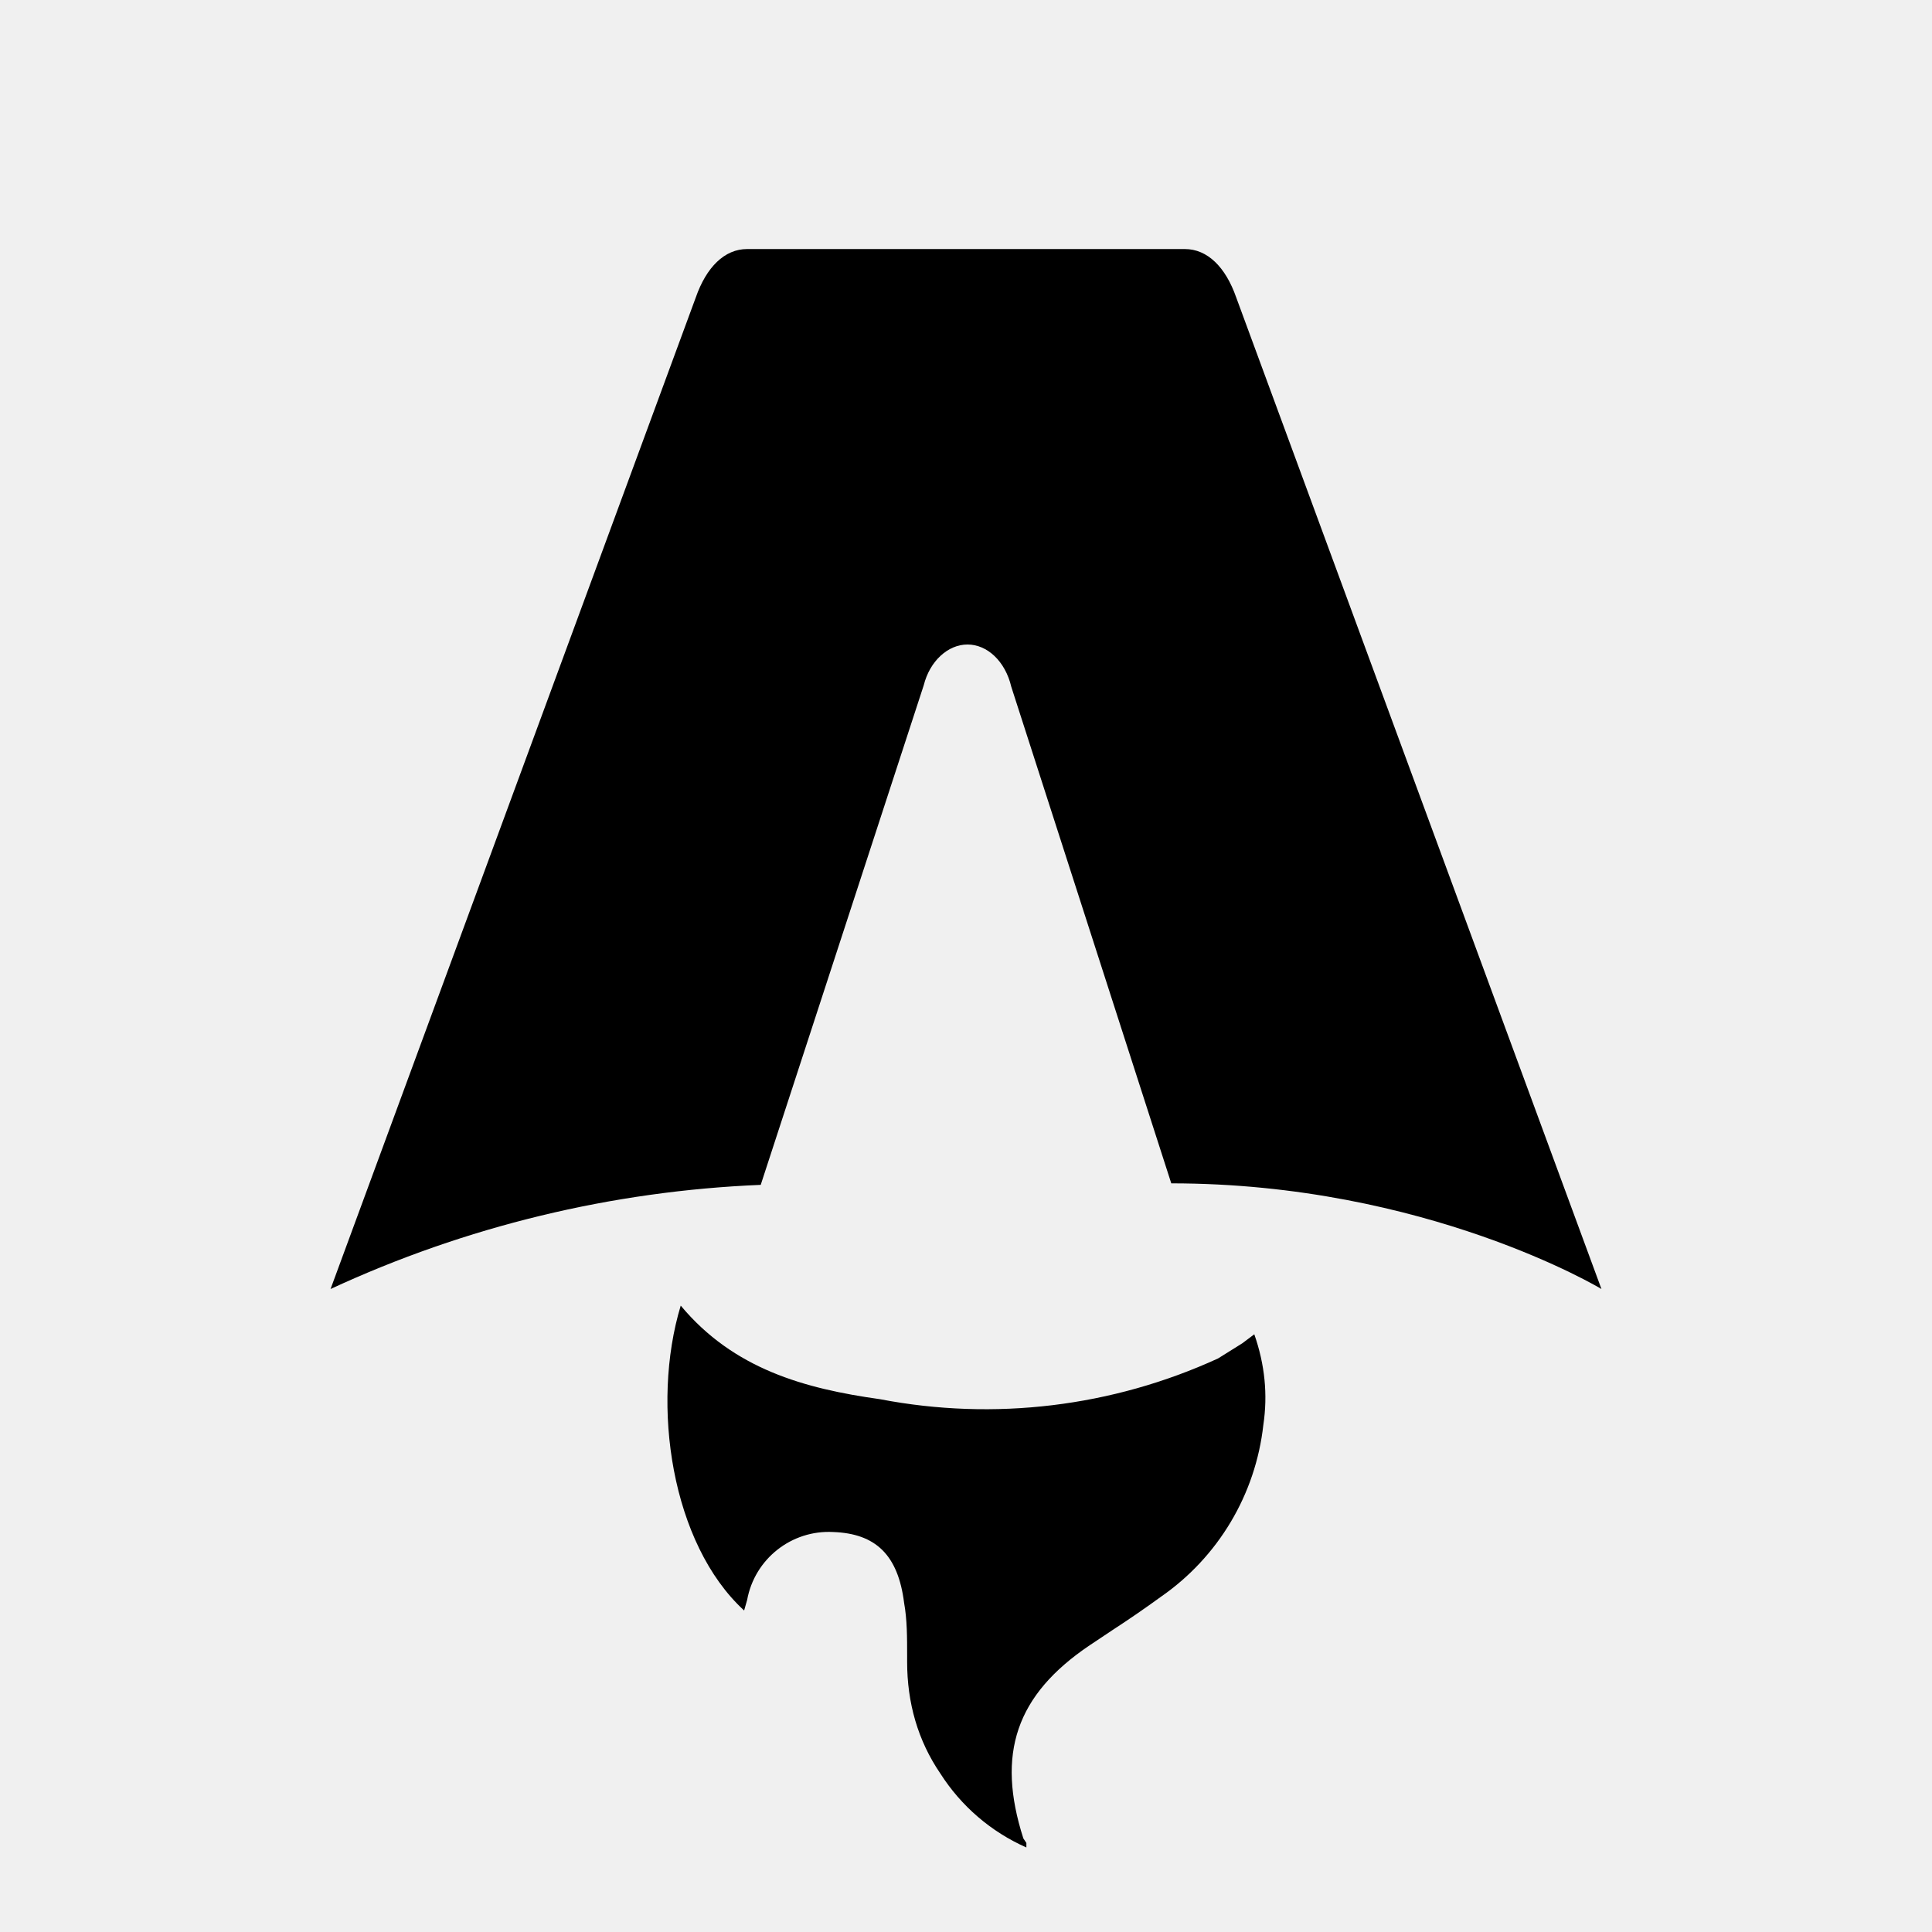
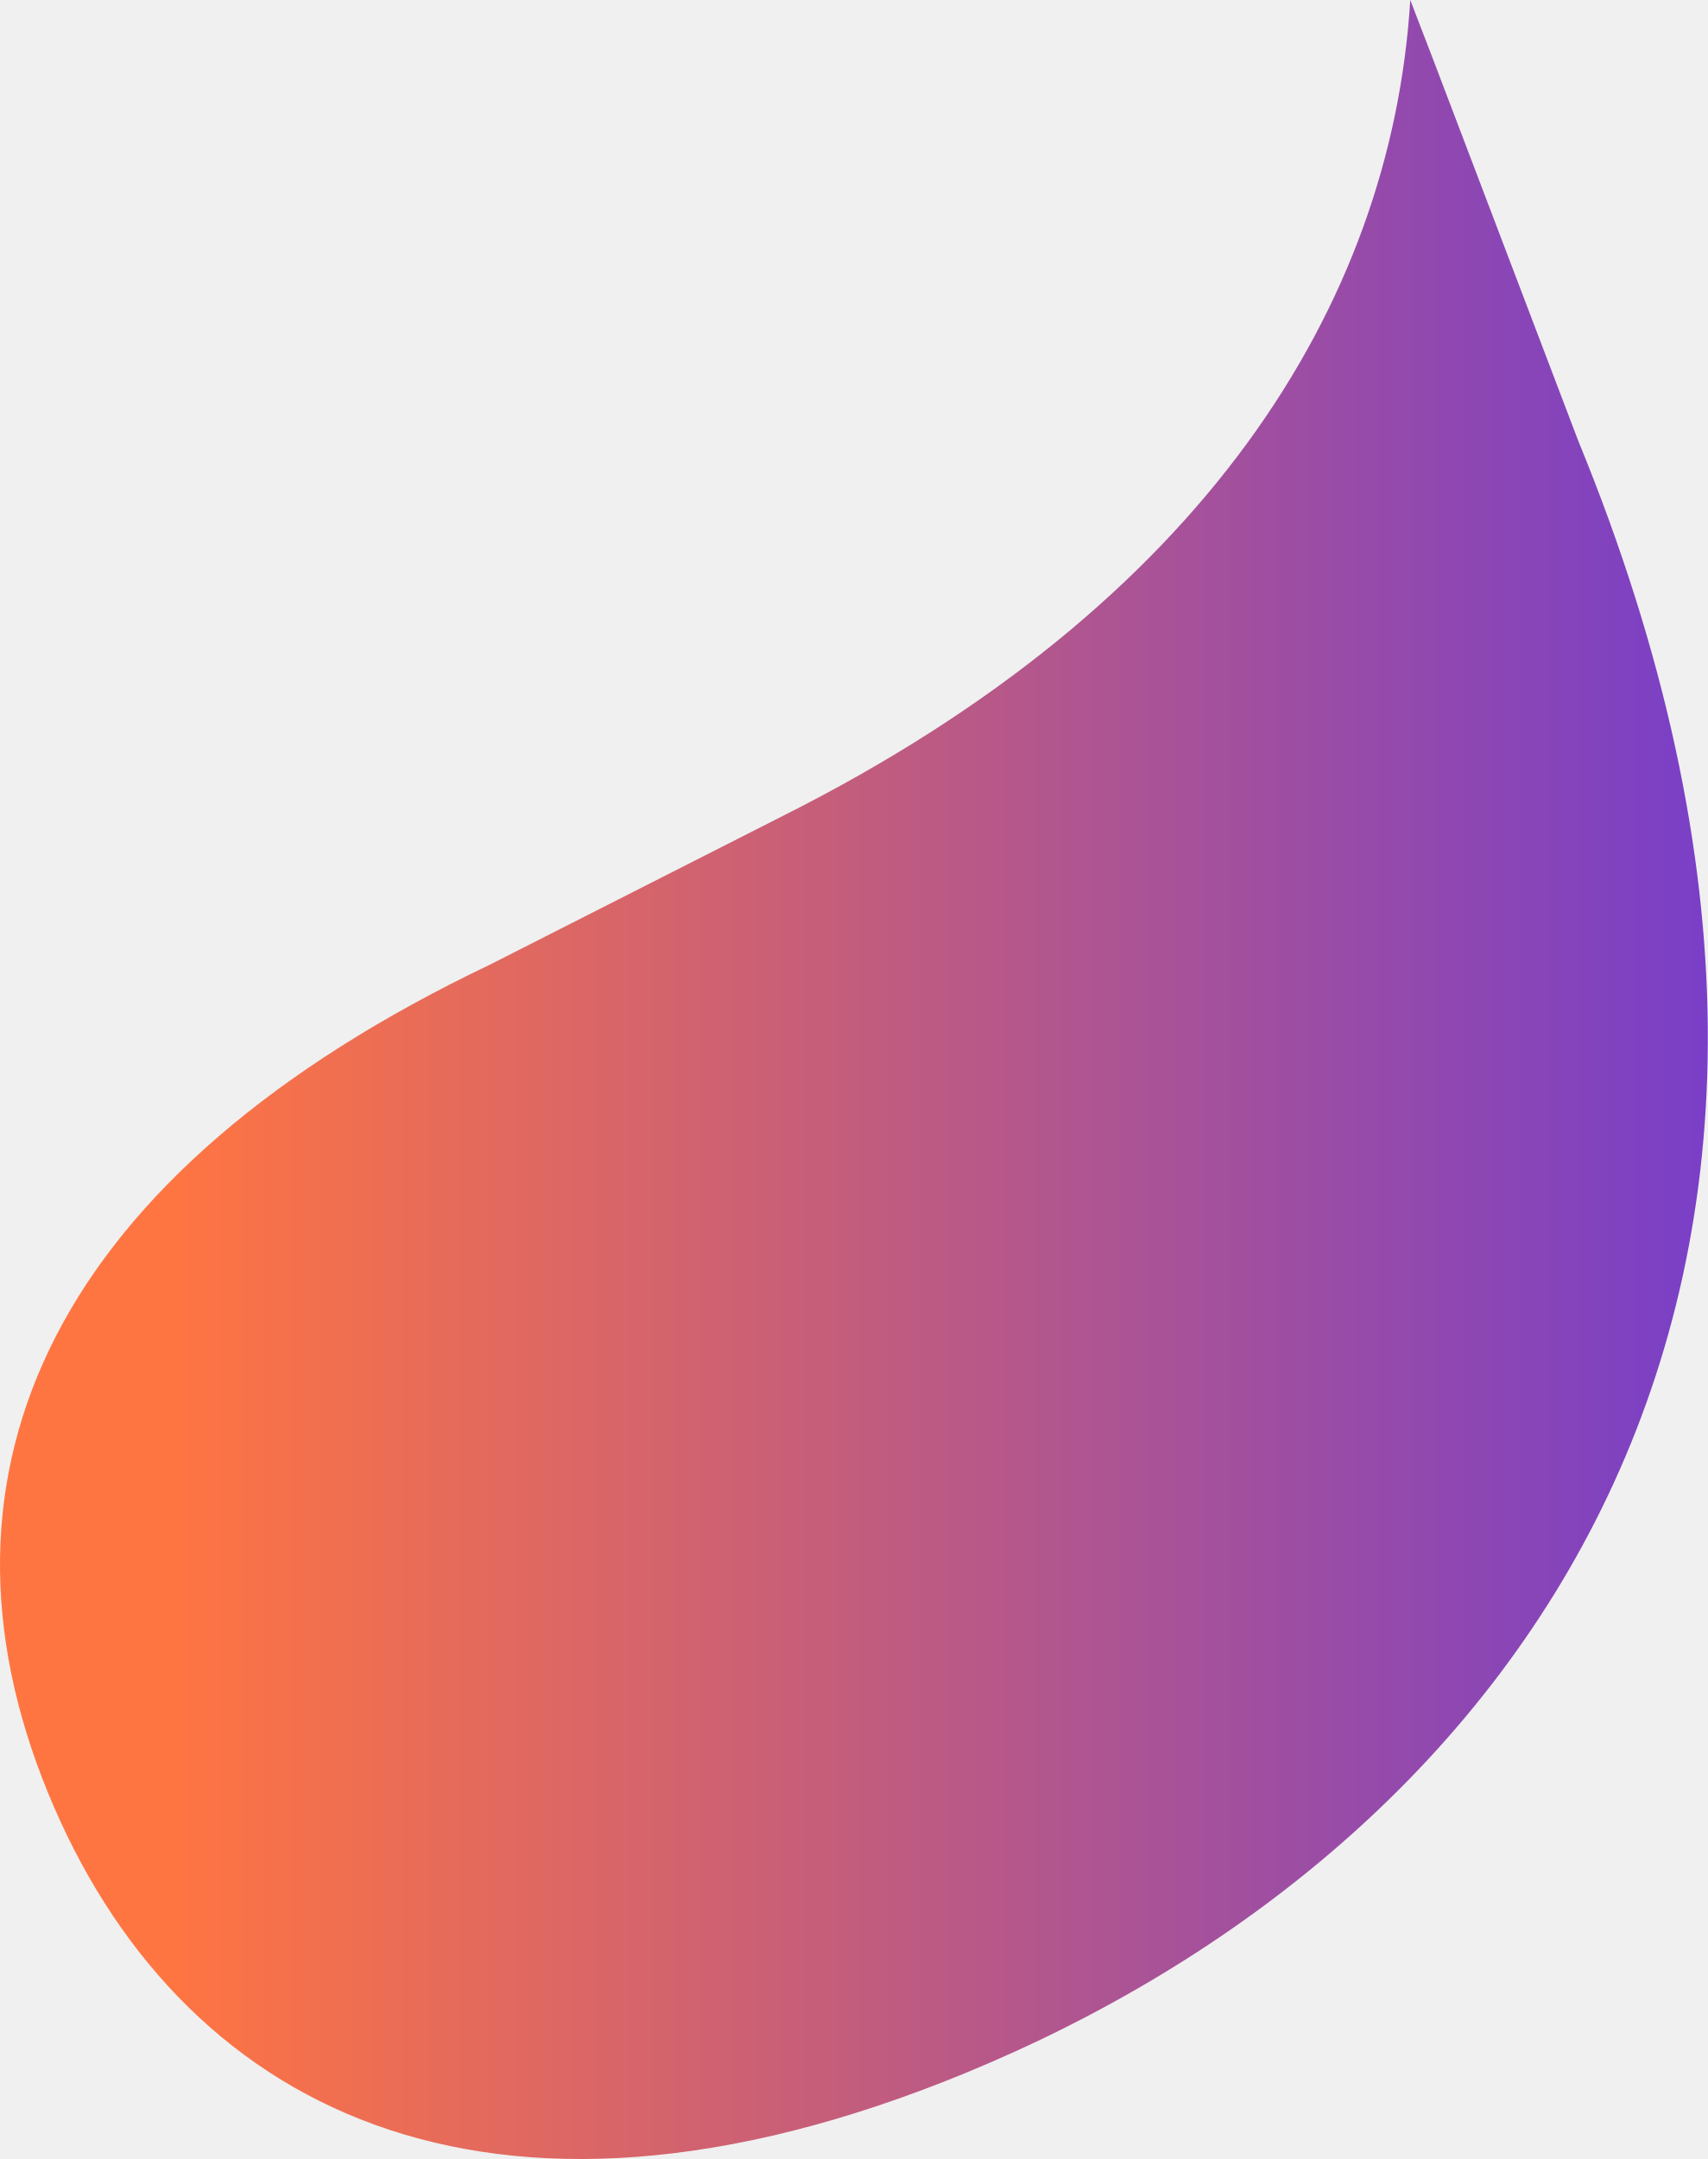
- <svg xmlns="http://www.w3.org/2000/svg" fill="none" viewBox="0 0 128 128">
-   <path d="M50.4 78.5a75.1 75.1 0 0 0-28.5 6.9l24.2-65.7c.7-2 1.9-3.2 3.4-3.2h29c1.5 0 2.7 1.2 3.4 3.2l24.2 65.7s-11.6-7-28.5-7L67 45.5c-.4-1.7-1.6-2.8-2.9-2.8-1.3 0-2.5 1.1-2.9 2.7L50.4 78.5Zm-1.1 28.2Zm-4.2-20.2c-2 6.6-.6 15.8 4.2 20.2a17.5 17.5 0 0 1 .2-.7 5.5 5.5 0 0 1 5.7-4.5c2.8.1 4.3 1.5 4.7 4.7.2 1.1.2 2.3.2 3.5v.4c0 2.7.7 5.2 2.2 7.4a13 13 0 0 0 5.7 4.9v-.3l-.2-.3c-1.8-5.6-.5-9.5 4.4-12.8l1.5-1a73 73 0 0 0 3.2-2.2 16 16 0 0 0 6.8-11.4c.3-2 .1-4-.6-6l-.8.6-1.6 1a37 37 0 0 1-22.4 2.7c-5-.7-9.7-2-13.2-6.2Z" />
-   <style>
-         path { fill: #000; }
-         @media (prefers-color-scheme: dark) {
-             path { fill: #FFF; }
-         }
+ <svg xmlns="http://www.w3.org/2000/svg" id="Capa_2" data-name="Capa 2" viewBox="0 0 515.59 651.72">
+   <defs>
+     <style>
+       .cls-1 {
+         fill: url(#Degradado_sin_nombre_3);
+         stroke-width: 0px;
+       }
    </style>
+     <linearGradient id="Degradado_sin_nombre_3" data-name="Degradado sin nombre 3" x1="0" y1="325.86" x2="515.59" y2="325.86" gradientUnits="userSpaceOnUse">
+       <stop offset=".1" stop-color="#ff7542" />
+       <stop offset=".21" stop-color="#ee6e52" />
+       <stop offset="1" stop-color="#793fc7" />
+     </linearGradient>
+   </defs>
+   <g id="LOGOS_NUEVOS" data-name="LOGOS NUEVOS">
+     <path class="cls-1" d="m291.14,625.9c164.61-67.6,291.82-233.52,185.31-492.88l-43.54-114.42-7.15-18.59c-5.74,92.67-63.06,182.58-188.62,245.88l-89.27,45.32C16.31,354.01-25.41,444.01,14.54,541.3c38.91,94.75,131.99,143.99,276.6,84.6Z" />
+   </g>
</svg>
